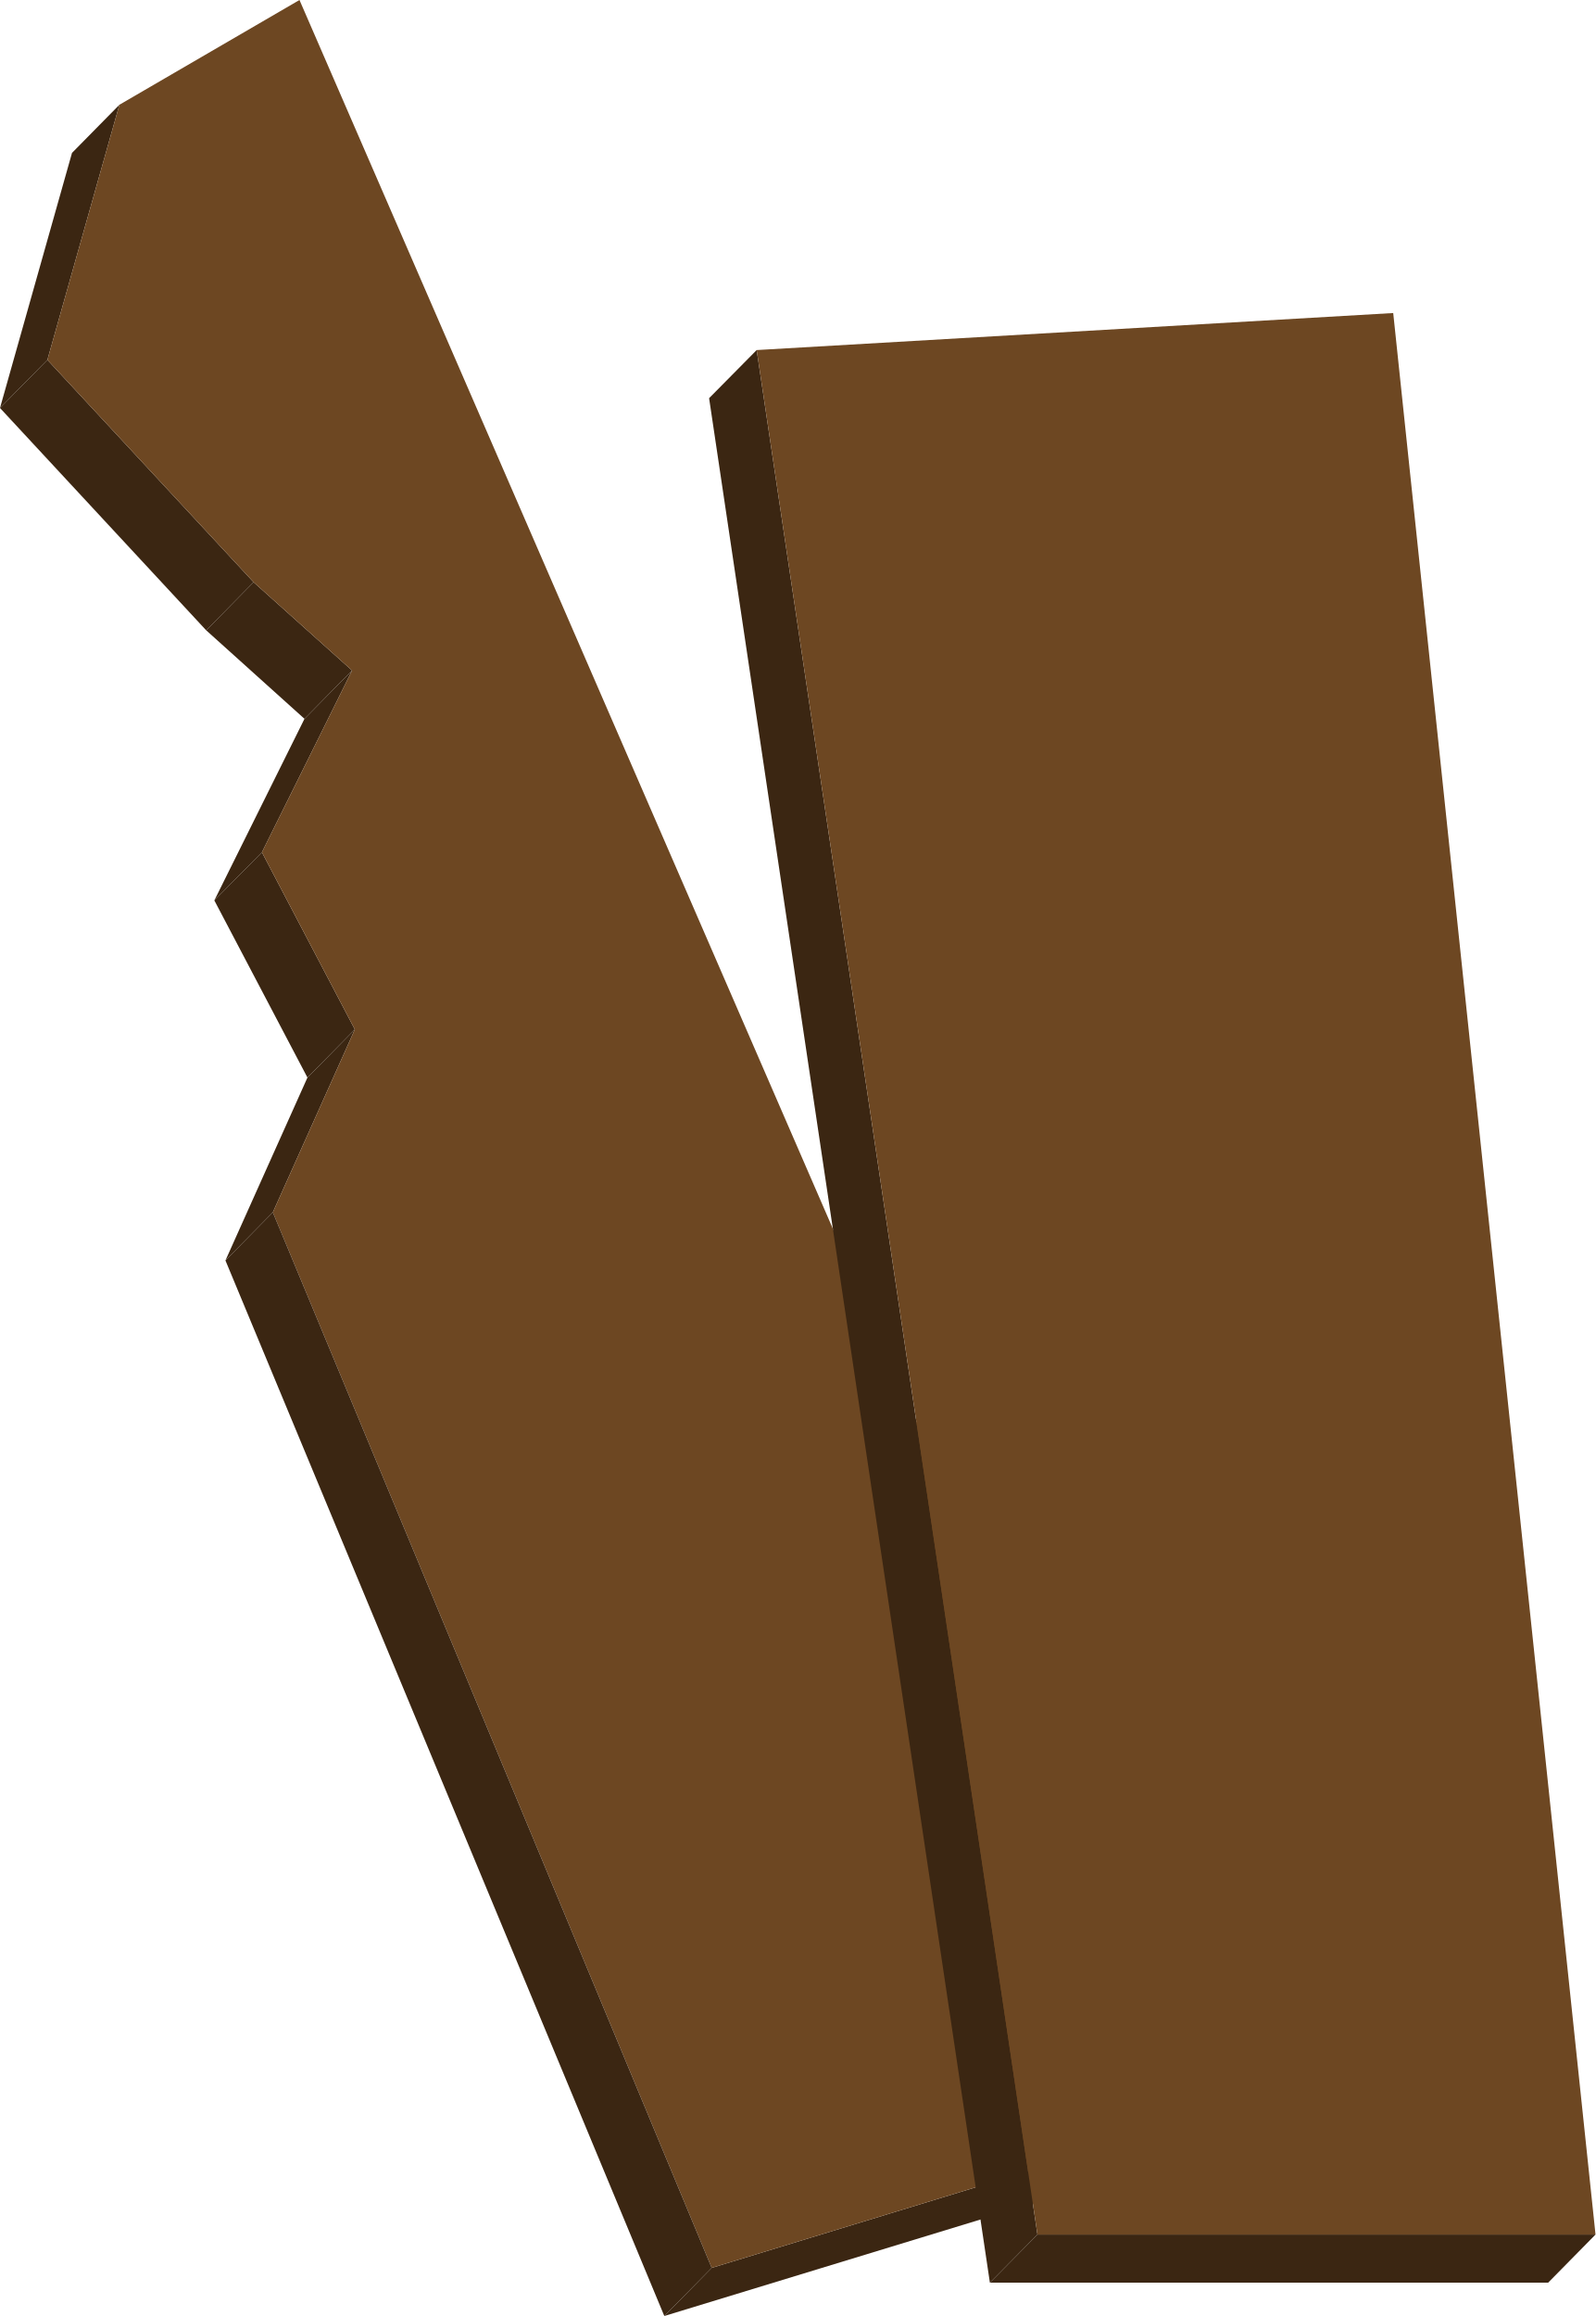
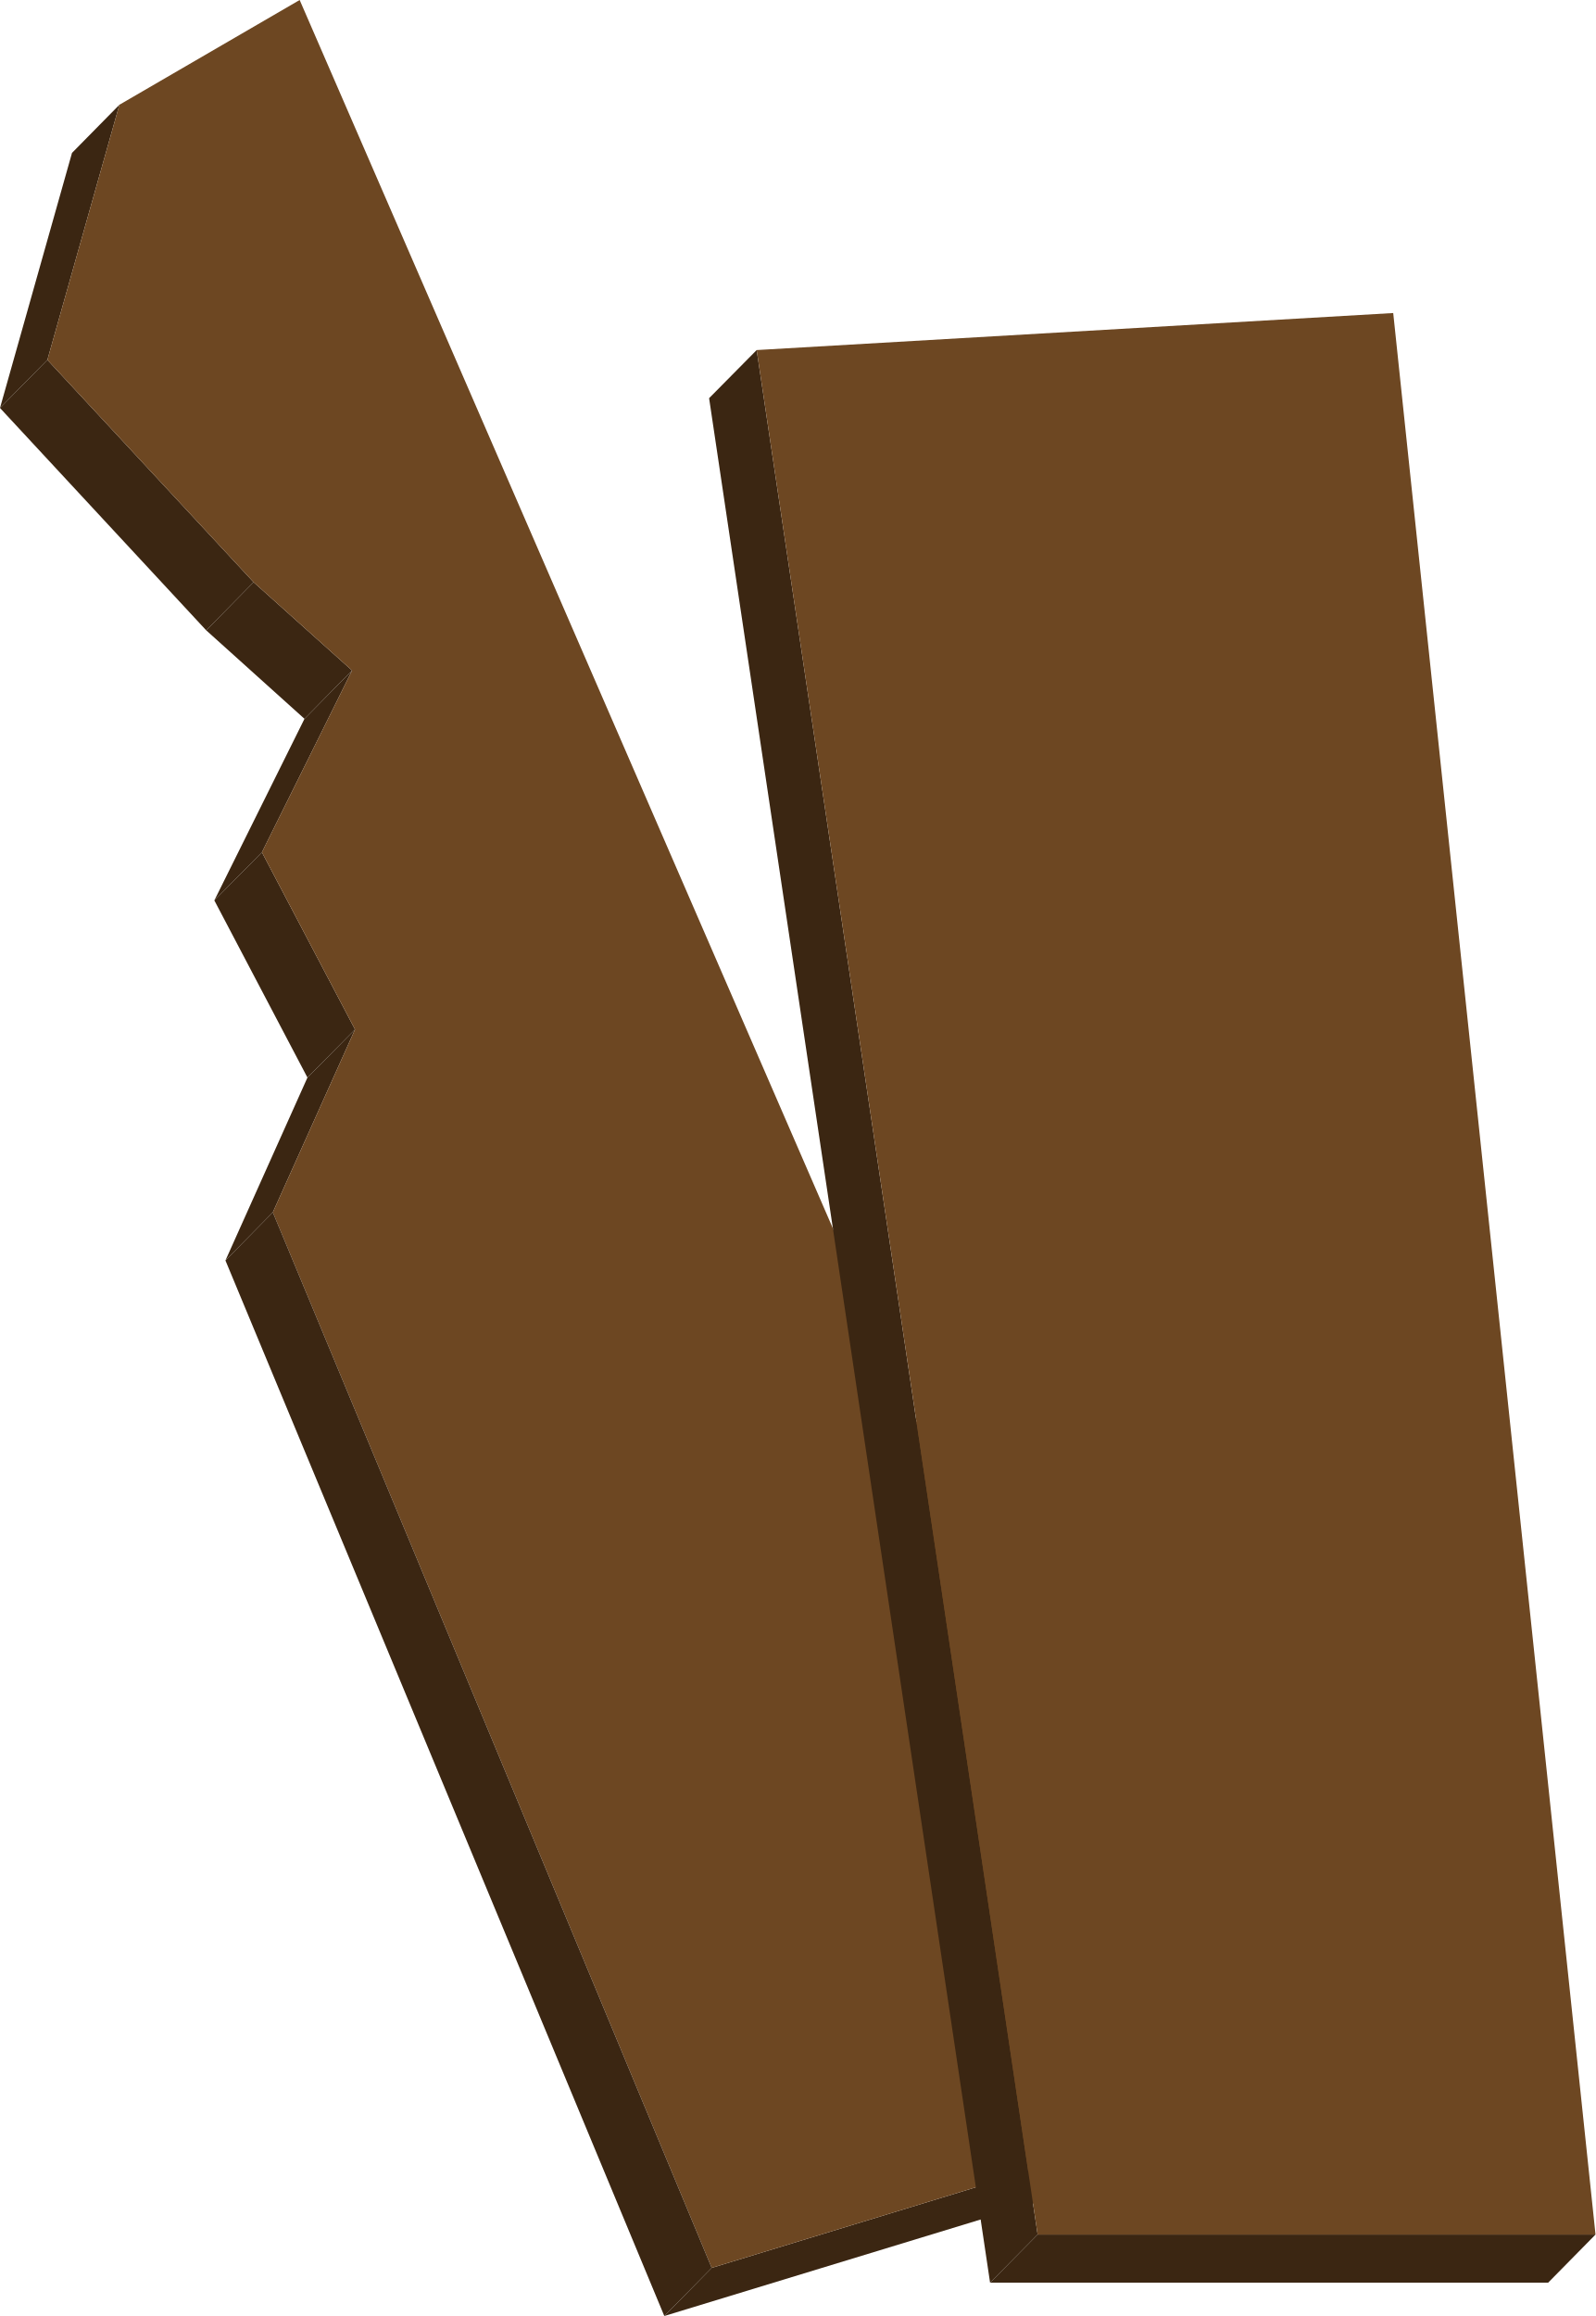
<svg xmlns="http://www.w3.org/2000/svg" width="86.2" height="125.11" viewBox="0 0 86.2 125.11">
  <defs>
    <style>
      .cls-1 {
        isolation: isolate;
      }

      .cls-2 {
        fill: #3b2612;
      }

      .cls-3 {
        fill: #6d4722;
      }
    </style>
  </defs>
  <g id="Layer_2" data-name="Layer 2">
    <g id="_0" data-name="0">
      <g>
        <g class="cls-1">
          <polygon class="cls-2" points="2.56 19.44 0 22.04 3.89 8.26 6.45 5.66 2.56 19.44" />
          <polygon class="cls-2" points="19.02 36.22 16.45 38.83 11.14 34.05 13.7 31.45 19.02 36.22" />
          <polygon class="cls-2" points="13.7 31.45 11.14 34.05 0 22.04 2.56 19.44 13.7 31.45" />
          <polygon class="cls-2" points="14.15 46.04 11.58 48.64 16.45 38.83 19.02 36.22 14.15 46.04" />
-           <polygon class="cls-2" points="19.17 55.61 16.61 58.21 11.58 48.64 14.15 46.04 19.17 55.61" />
-           <polygon class="cls-2" points="14.74 65.49 12.18 68.09 16.61 58.21 19.17 55.61 14.74 65.49" />
-           <polygon class="cls-2" points="65.75 114.18 63.19 116.78 35.89 125.11 38.45 122.51 65.75 114.18" />
-           <polygon class="cls-3" points="16.18 0 65.75 114.18 38.45 122.51 14.74 65.49 19.17 55.61 14.15 46.04 19.02 36.22 13.7 31.45 2.56 19.44 6.45 5.66 16.18 0" />
+           <polygon class="cls-2" points="19.18 55.61 16.61 58.21 11.58 48.64 14.15 46.04 19.18 55.61" />
+           <polygon class="cls-2" points="14.74 65.49 12.18 68.09 16.61 58.21 19.18 55.61 14.74 65.49" />
+           <polygon class="cls-2" points="65.76 114.18 63.2 116.78 35.89 125.11 38.45 122.51 65.76 114.18" />
+           <polygon class="cls-3" points="16.19 0 65.76 114.18 38.45 122.51 14.74 65.49 19.18 55.61 14.15 46.04 19.02 36.22 13.7 31.45 2.56 19.44 6.45 5.66 16.19 0" />
          <polygon class="cls-2" points="38.45 122.51 35.89 125.11 12.18 68.09 14.74 65.49 38.45 122.51" />
        </g>
        <g class="cls-1">
-           <polygon class="cls-2" points="86.2 120.71 83.64 123.31 53.48 123.31 56.05 120.71 86.2 120.71" />
-           <polygon class="cls-2" points="56.05 120.71 53.48 123.31 38.31 21.51 40.88 18.91 56.05 120.71" />
-           <polygon class="cls-3" points="75.27 16.91 86.2 120.71 56.05 120.71 40.88 18.91 75.27 16.91" />
+           <polygon class="cls-2" points="86.2 120.71 83.64 123.31 53.49 123.31 56.06 120.71 86.2 120.71" />
+           <polygon class="cls-2" points="56.06 120.71 53.49 123.31 38.31 21.51 40.88 18.91 56.06 120.71" />
+           <polygon class="cls-3" points="75.27 16.91 86.2 120.71 56.06 120.71 40.88 18.91 75.27 16.91" />
        </g>
      </g>
    </g>
  </g>
</svg>
